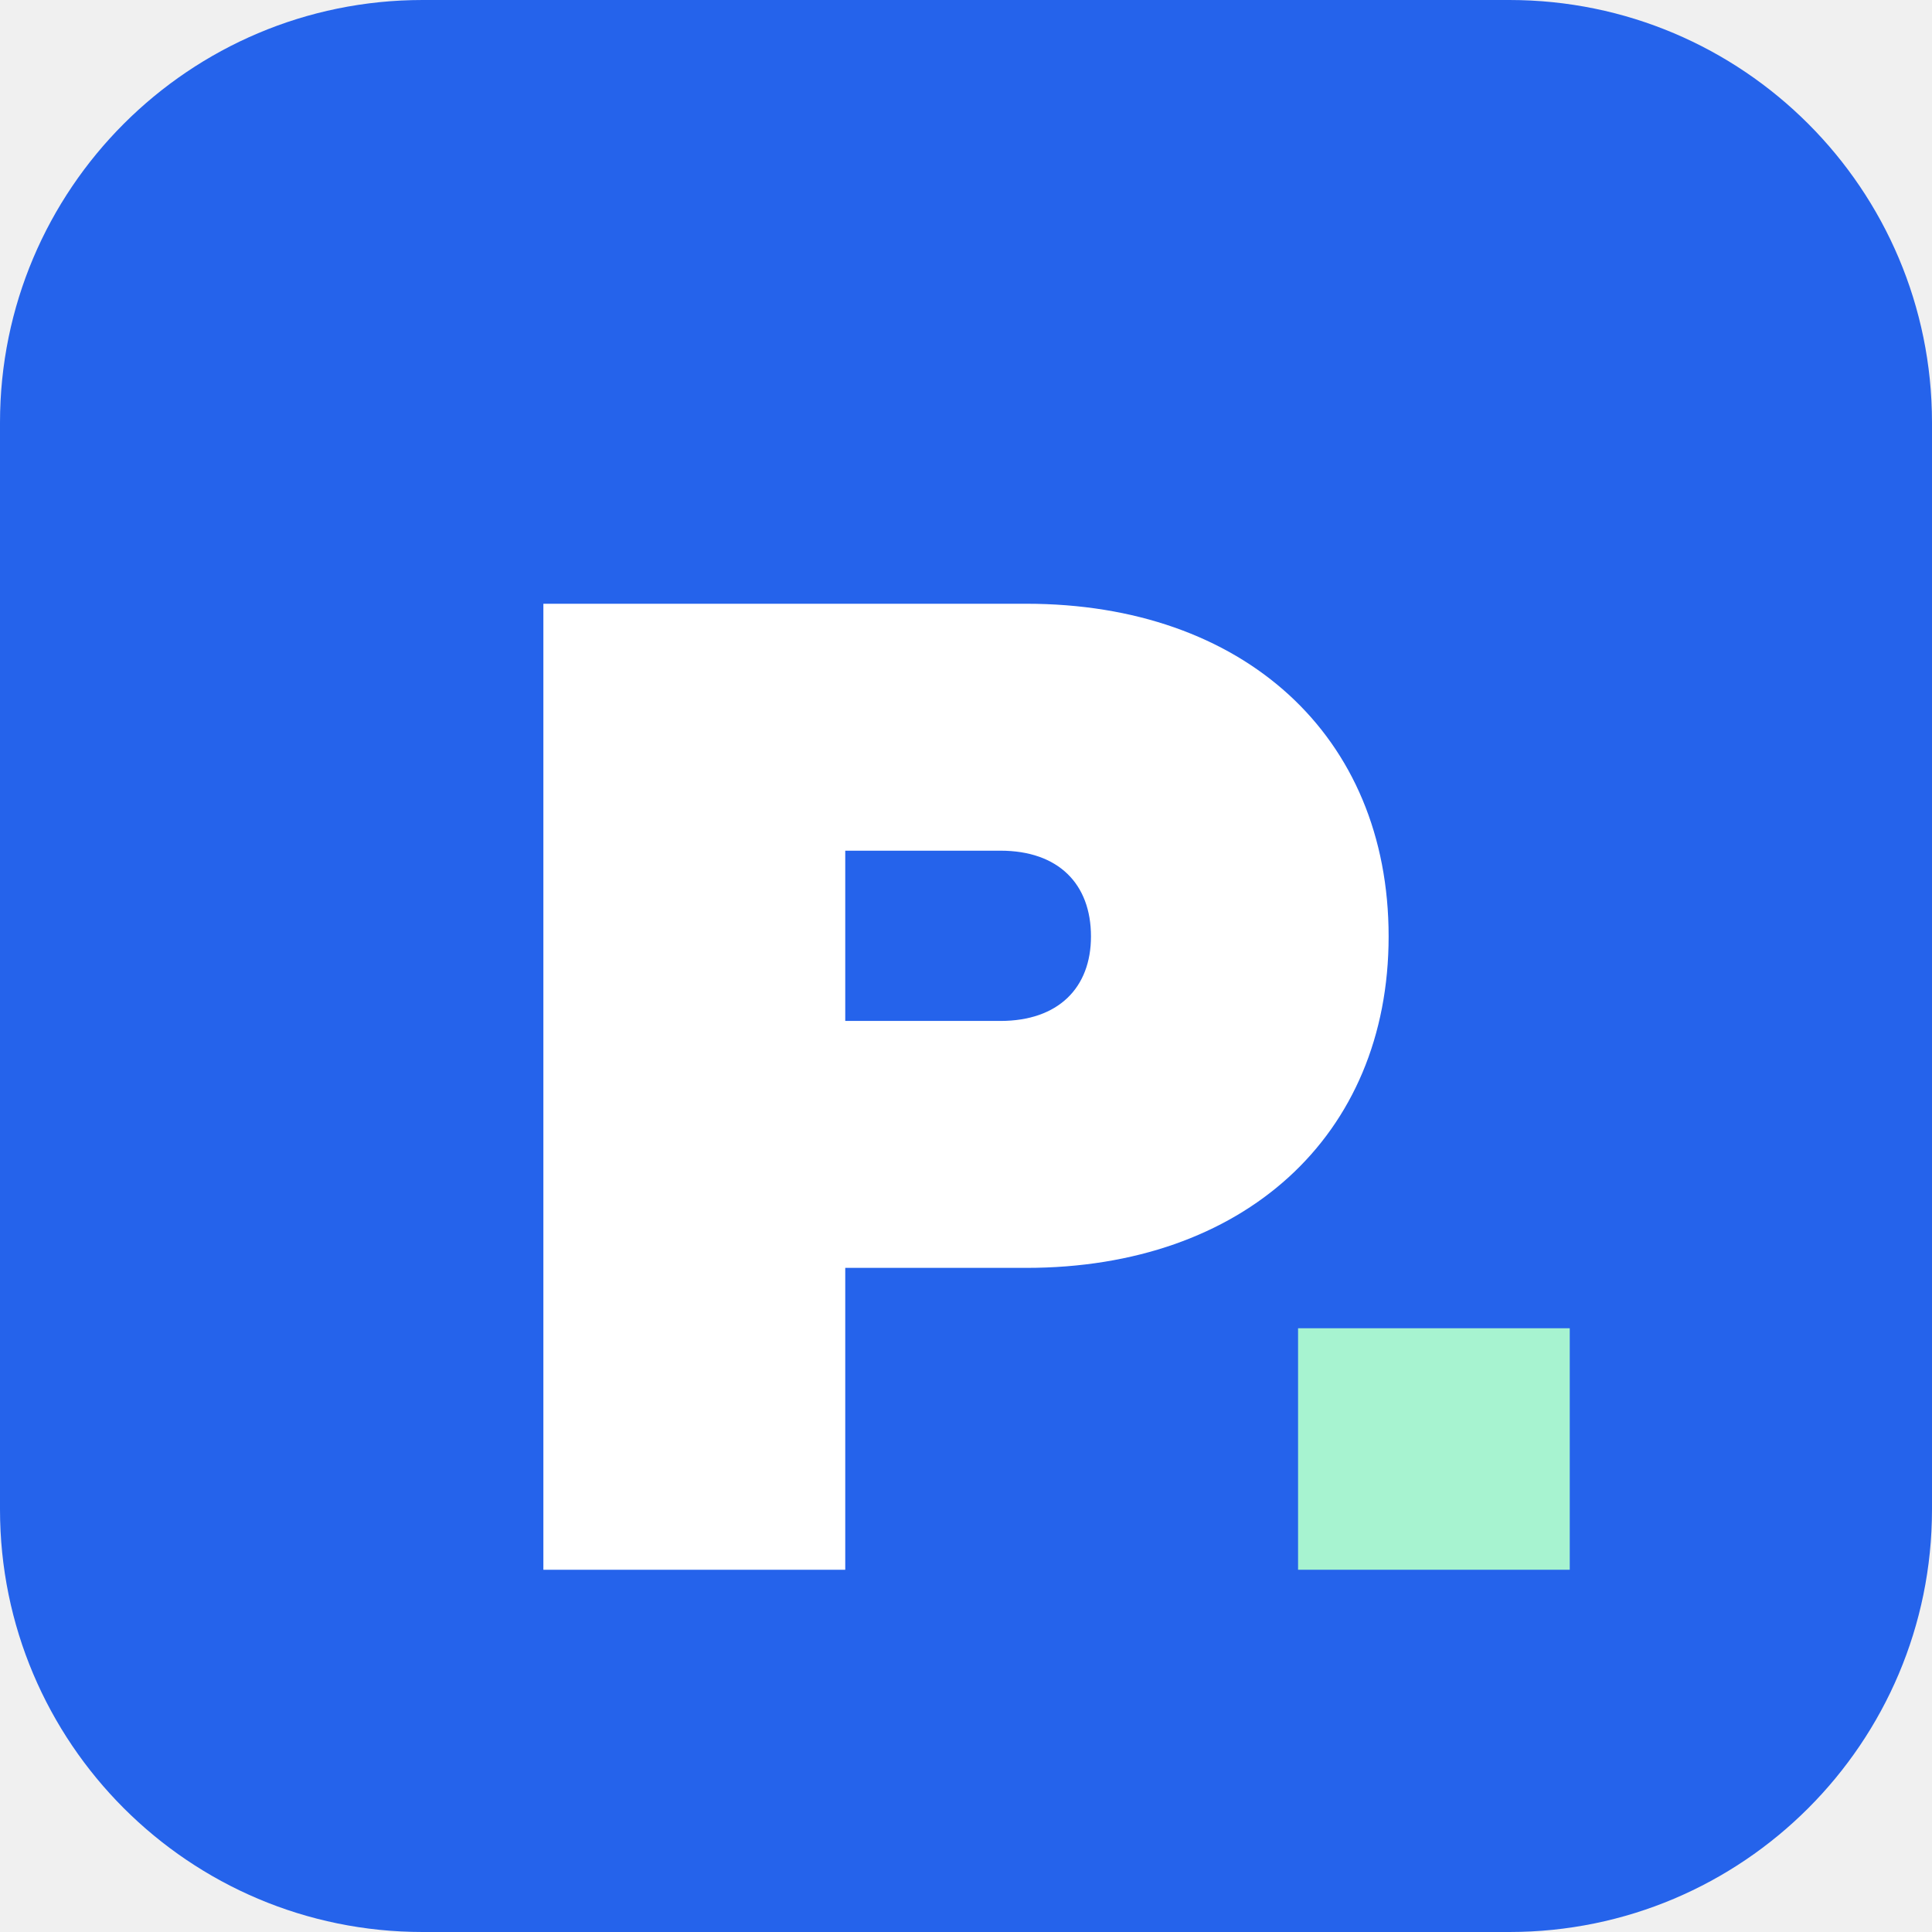
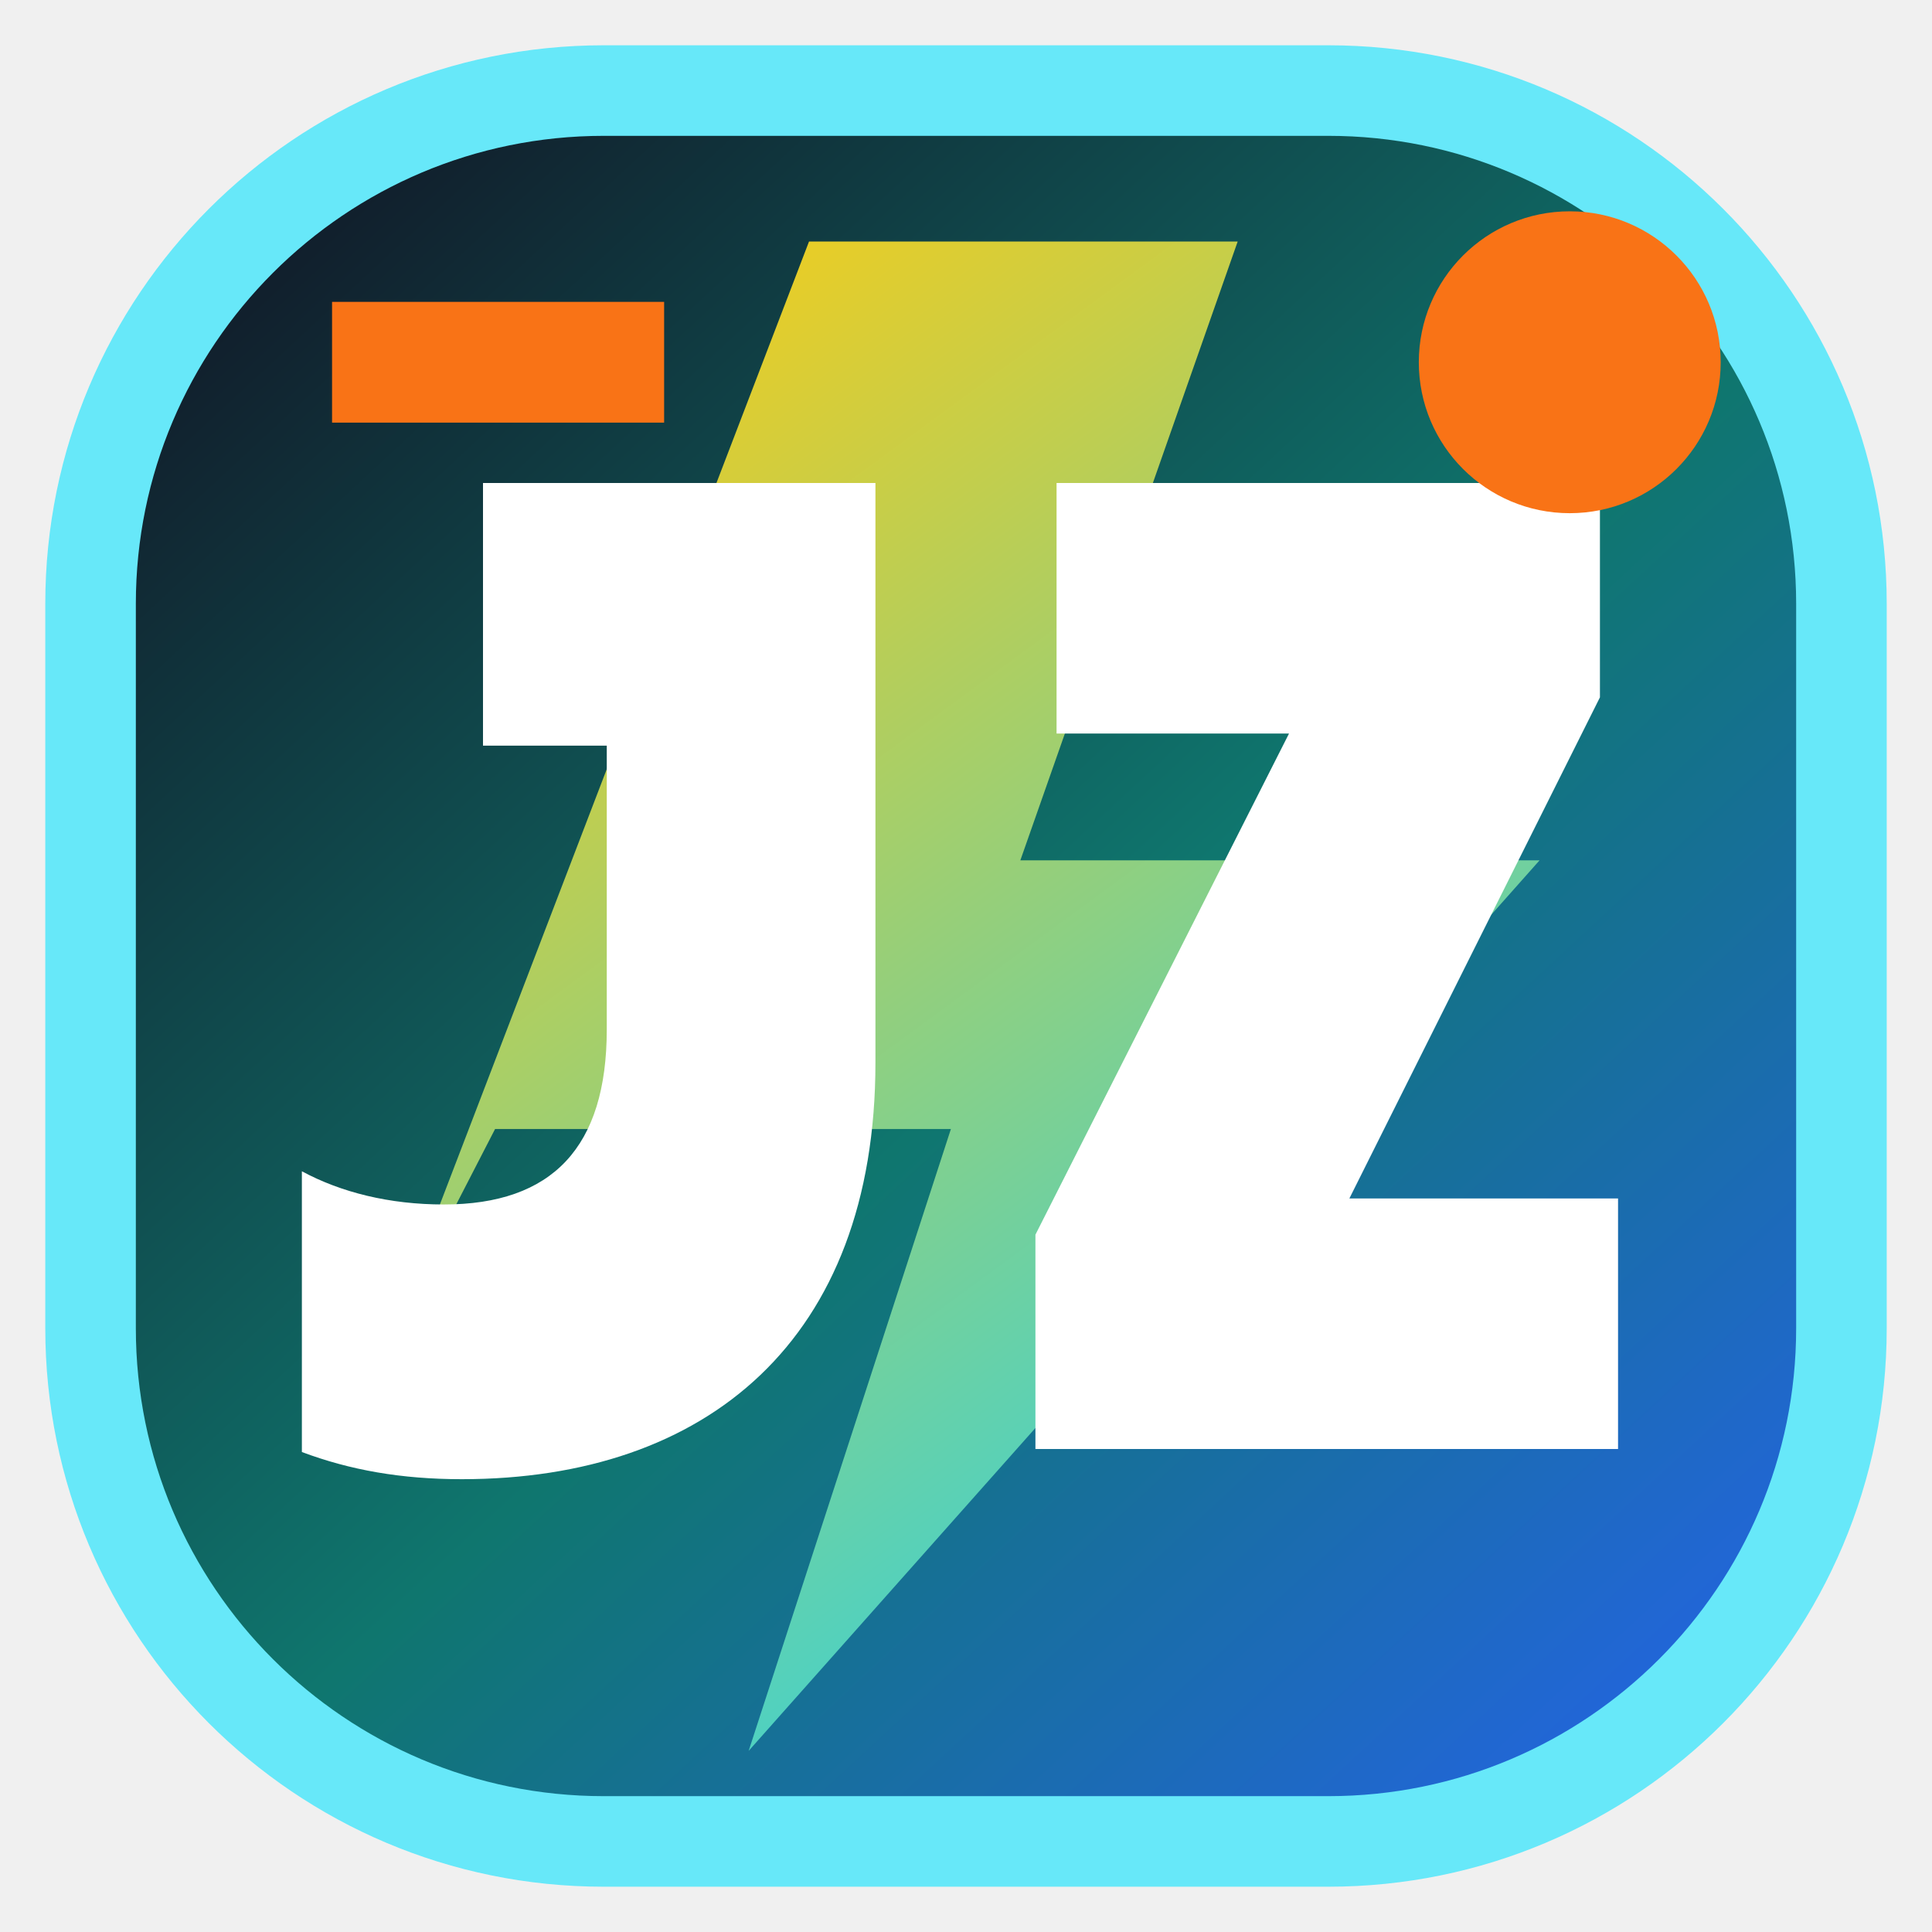
- <svg xmlns="http://www.w3.org/2000/svg" width="64" height="64" viewBox="0 0 64 64" fill="none">
-   <rect width="64" height="64" rx="14" fill="#2563eb" />
-   <path d="M18 20H34C41.18 20 46 24.36 46 31.02C46 37.64 41.18 42 34 42H28V52H18V20ZM28 28.18V33.82H33.14C35.06 33.82 36.14 32.72 36.14 31.02C36.14 29.28 35.06 28.18 33.14 28.18H28Z" fill="white" />
-   <path d="M43 44H52V52H43V44Z" fill="#a7f3d0" />
+ <svg xmlns="http://www.w3.org/2000/svg" width="64" height="64" viewBox="0 0 64 64" fill="none" role="img" aria-label="JustinZan logo">
+   <defs>
+     <linearGradient id="jz-bg" x1="8" y1="6" x2="58" y2="60" gradientUnits="userSpaceOnUse">
+       <stop stop-color="#111827" />
+       <stop offset="0.52" stop-color="#0f766e" />
+       <stop offset="1" stop-color="#2563eb" />
+     </linearGradient>
+     <linearGradient id="jz-bolt" x1="16" y1="10" x2="49" y2="55" gradientUnits="userSpaceOnUse">
+       <stop stop-color="#facc15" />
+       <stop offset="1" stop-color="#22d3ee" />
+     </linearGradient>
+   </defs>
+   <rect x="3" y="3" width="58" height="58" rx="17" fill="url(#jz-bg)" />
+   <rect x="3" y="3" width="58" height="58" rx="17" stroke="#67e8f9" stroke-width="3" />
+   <path d="M13 44L26.8 8H41L33.8 28.5H51L24.8 58L31.5 37.4H16.4L13 44Z" fill="url(#jz-bolt)" />
+   <path d="M16 16H29V35.2C29 44.4 23.4 49 15.3 49C13.3 49 11.6 48.7 10 48.1V38.8C11.3 39.5 12.9 39.9 14.7 39.9C18.3 39.9 20.1 38 20.1 34.1V24.7H16V16Z" fill="white" />
+   <path d="M35 16H53V23.1L44.7 39.7H53.6V48H34.3V40.9L42.7 24.3H35V16Z" fill="white" />
+   <path d="M11 10H22V14H11V10Z" fill="#f97316" />
+   <circle cx="52" cy="12" r="5" fill="#f97316" />
</svg>
